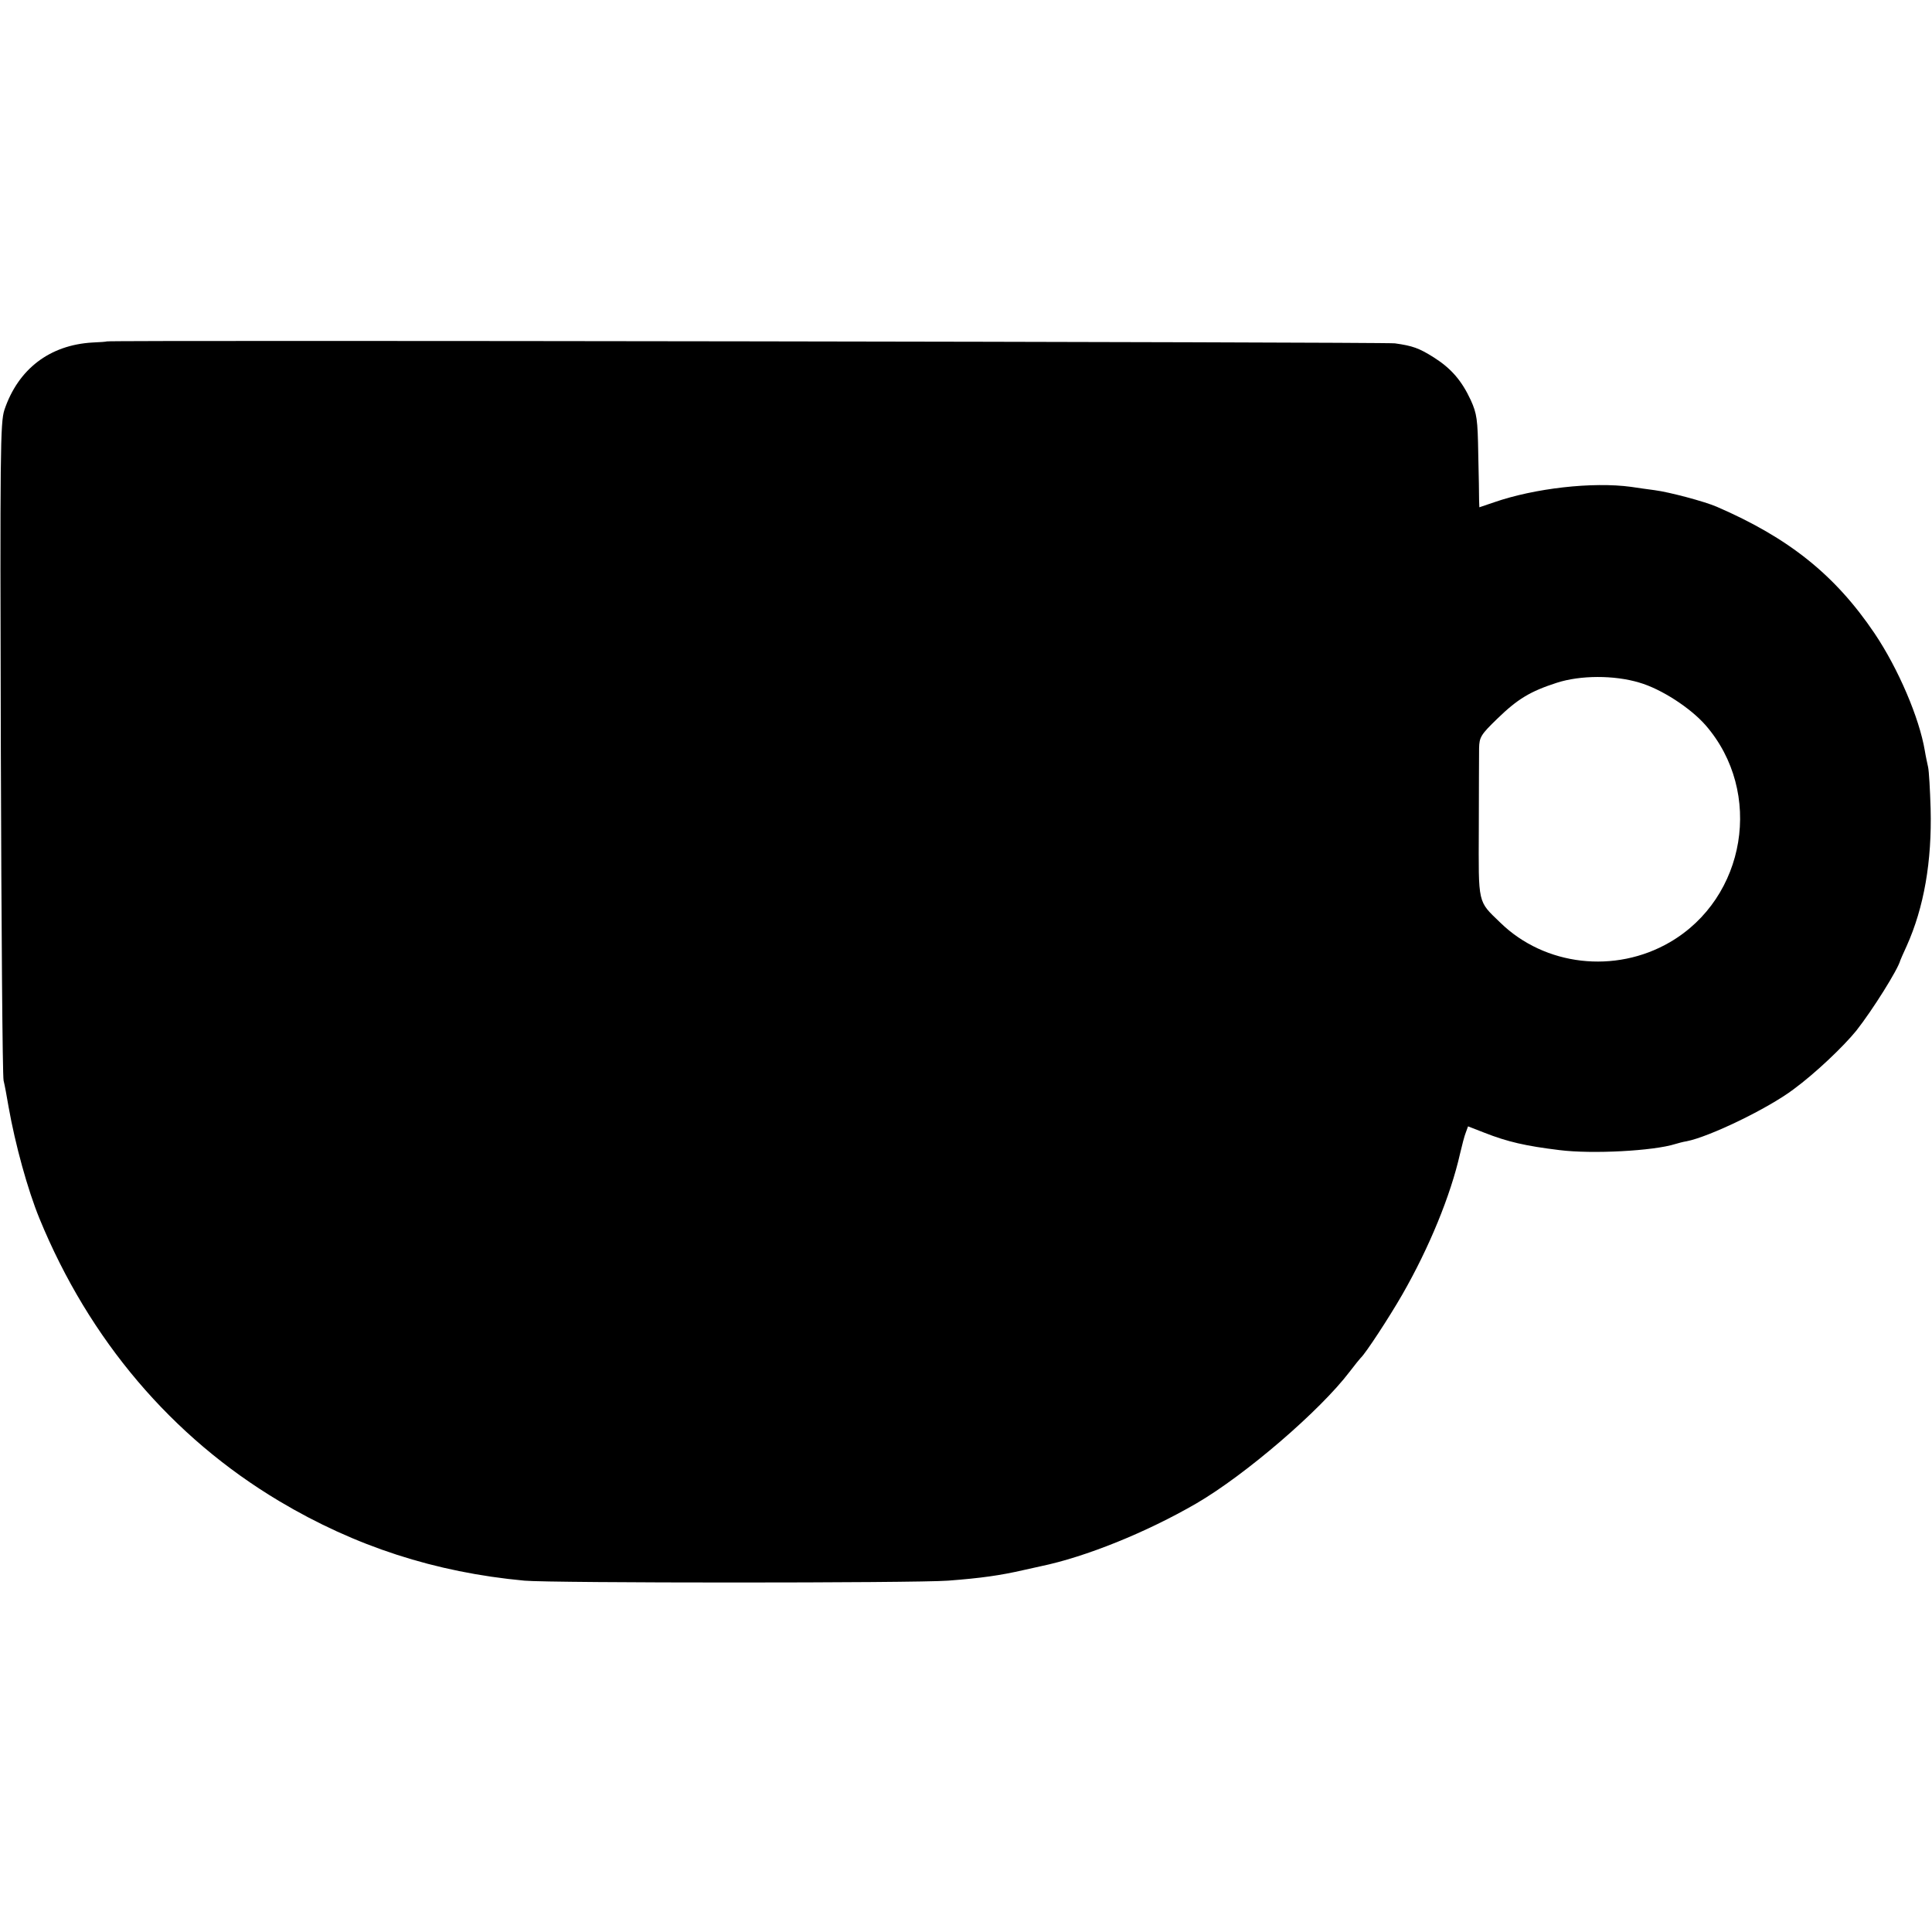
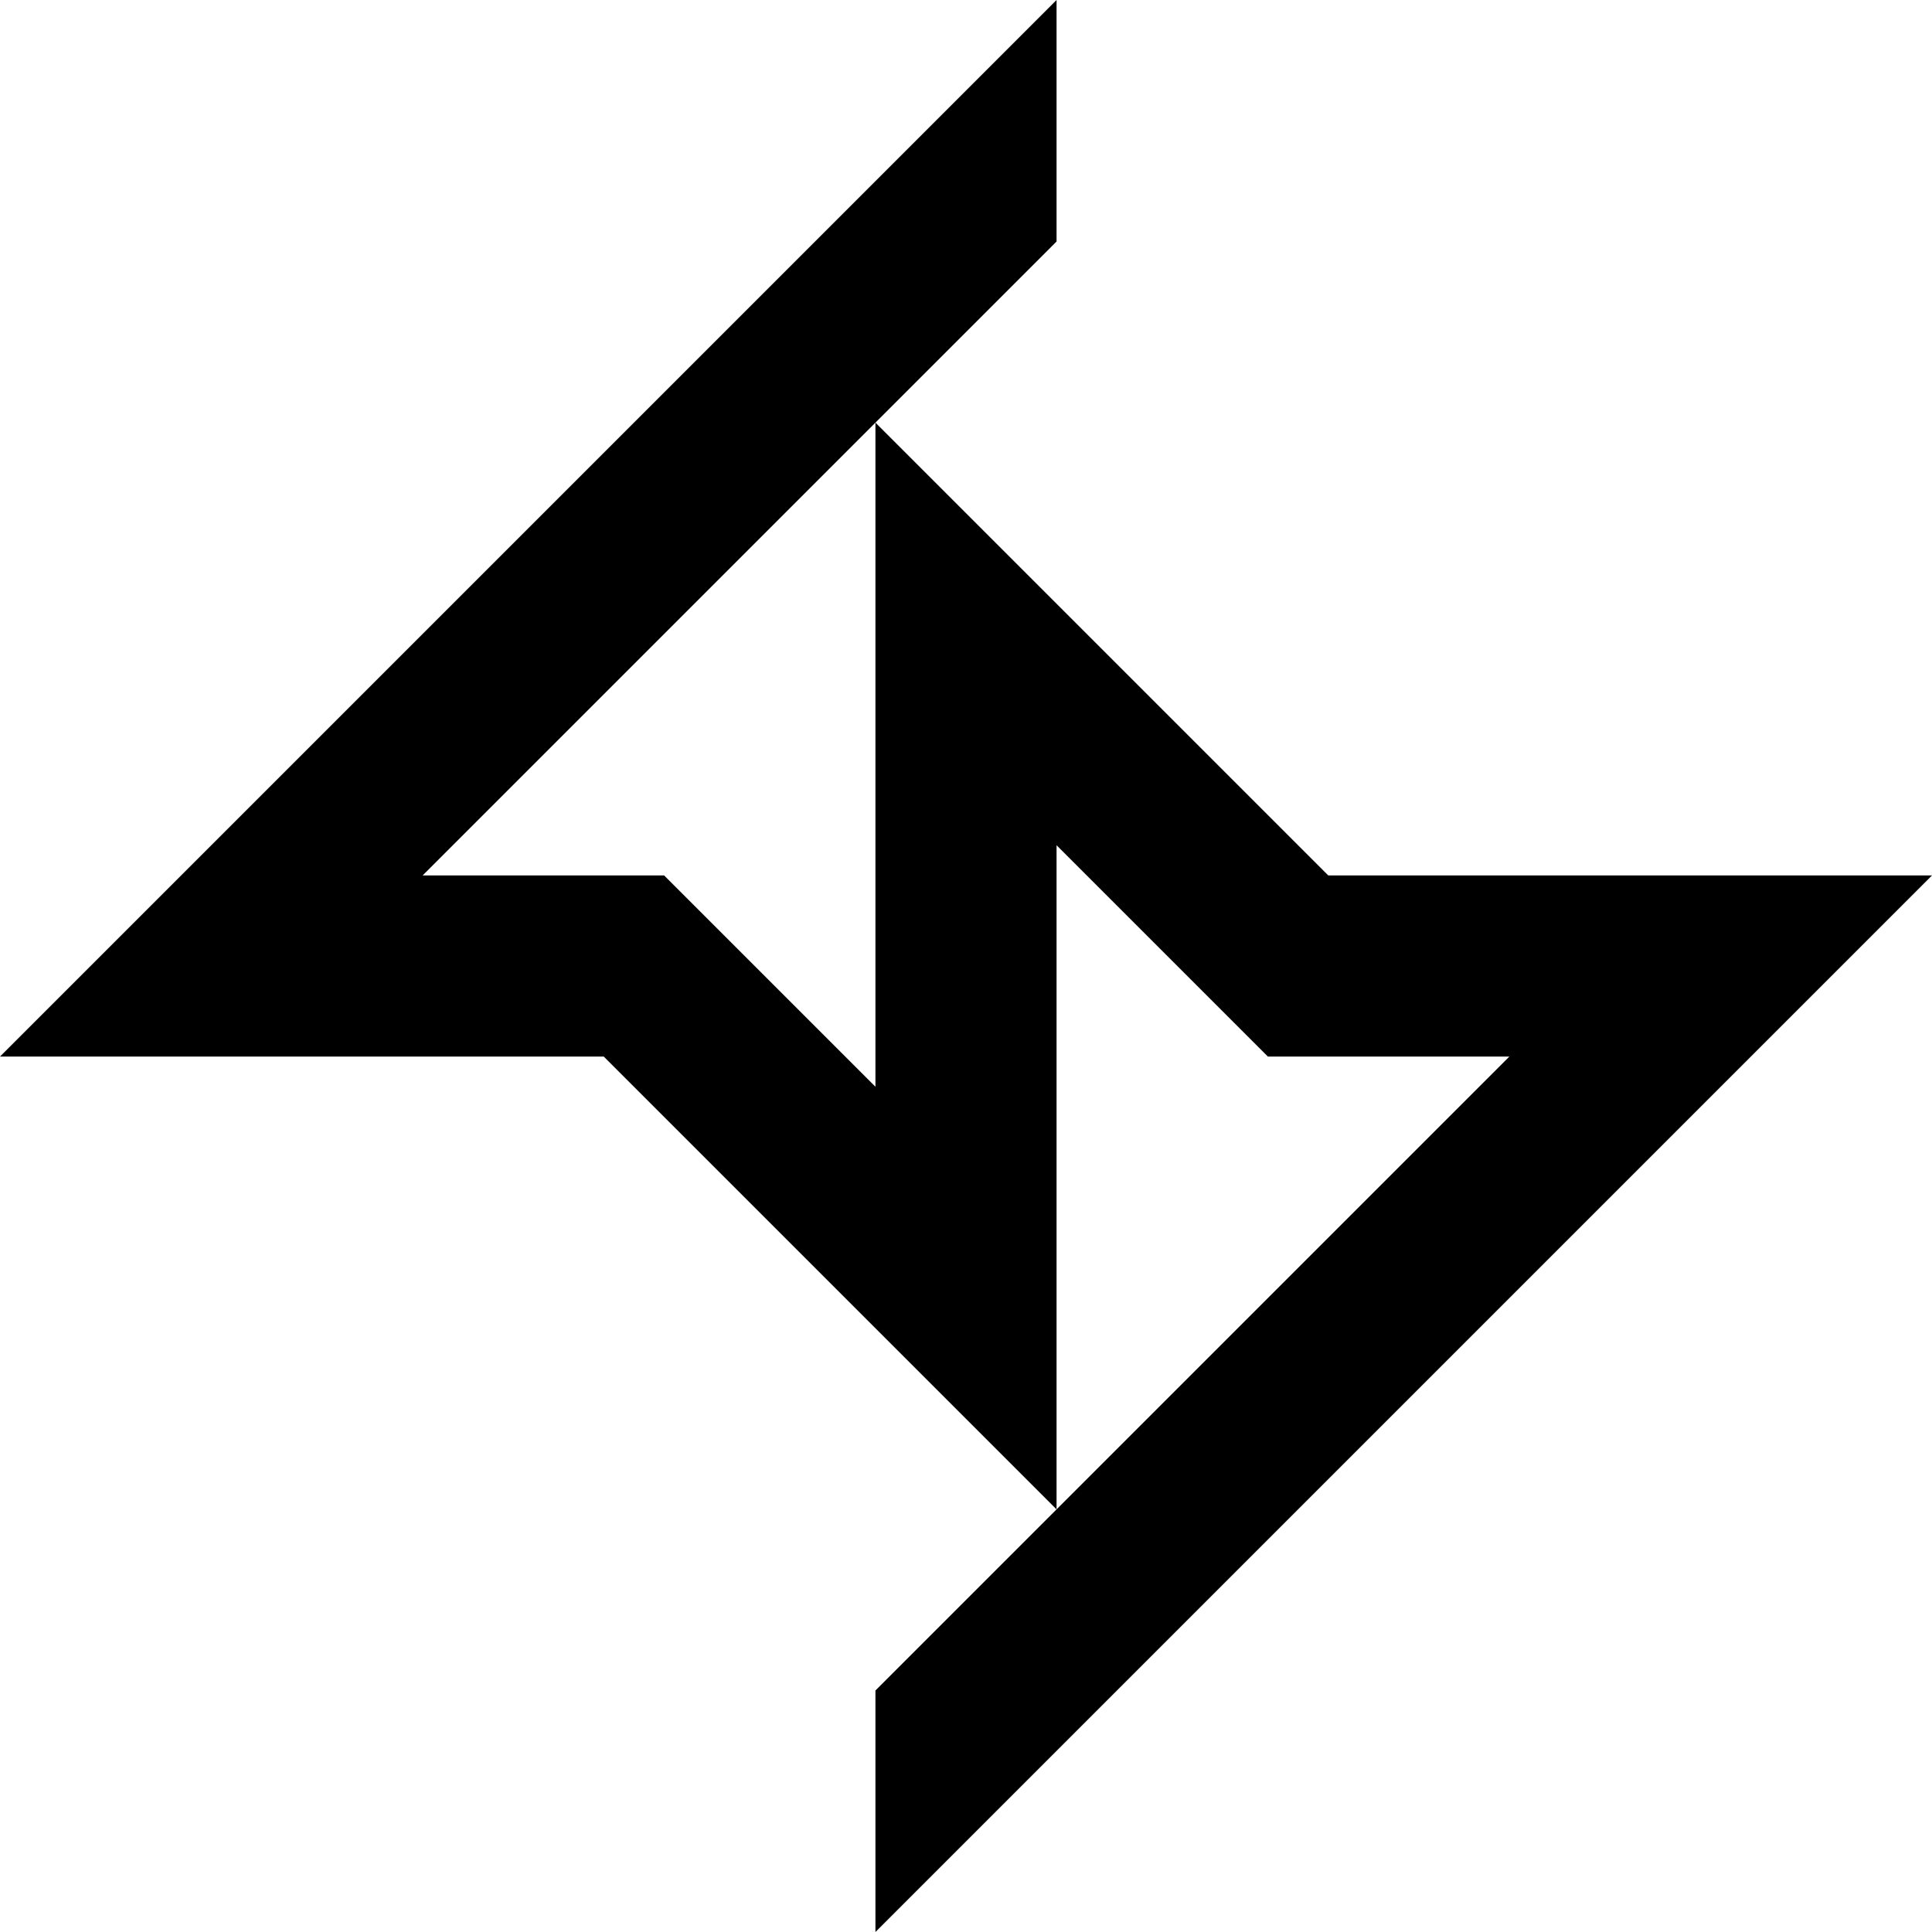
- <svg xmlns="http://www.w3.org/2000/svg" version="1.0" width="700pt" height="700pt" viewBox="0 0 700 700" preserveAspectRatio="xMidYMid meet">
-   <g transform="translate(0,700) scale(0.1,-0.1)" fill="#000000" stroke="none">
-     <path d="M387 5763 c-1 -1 -24 -3 -52 -4 -155 -9 -269 -96 -319 -244 -15 -46 -16 -145 -13 -1225 2 -646 6 -1188 10 -1205 4 -16 12 -59 18 -95 24 -136 69 -300 112 -405 180 -439 480 -792 869 -1024 275 -164 565 -258 888 -288 97 -9 1416 -9 1535 0 119 9 189 19 272 38 27 6 55 12 63 14 164 34 384 123 565 228 177 103 448 336 555 477 19 25 37 47 40 50 17 15 104 148 151 230 97 169 175 359 209 510 7 30 16 65 21 77 l8 22 59 -23 c84 -33 149 -48 272 -63 119 -15 341 -3 420 22 10 3 28 8 41 10 82 16 294 118 387 188 79 58 181 155 228 213 59 75 151 222 159 254 1 3 11 26 23 52 63 140 92 307 87 498 -2 69 -6 136 -9 150 -3 14 -9 41 -12 60 -20 119 -96 297 -182 425 -143 212 -311 346 -572 459 -44 19 -171 53 -225 60 -22 3 -60 8 -85 12 -140 19 -350 -5 -497 -56 l-53 -18 -1 26 c0 15 -1 90 -3 167 -2 126 -5 146 -27 195 -33 71 -71 115 -134 155 -54 34 -77 42 -141 51 -35 5 -4663 12 -4667 7z m5552 -1236 c80 -23 186 -92 241 -155 210 -242 147 -625 -130 -786 -198 -115 -453 -86 -614 71 -83 80 -79 64 -78 341 0 136 1 267 1 291 1 40 6 49 66 107 73 71 119 99 215 130 86 28 209 28 299 1z" />
-   </g>
+ <svg xmlns="http://www.w3.org/2000/svg" version="1.0" width="64px" height="64px" viewBox="0 0 64 64" preserveAspectRatio="xMidYMid meet">
+   <polygon fill="#000000" points="44,29 29,14 29,36 22,29 14,29 35,8 35,0 0,35 20,35 35,50 35,28 42,35 50,35 29,56 29,64 64,29  " />
</svg>
